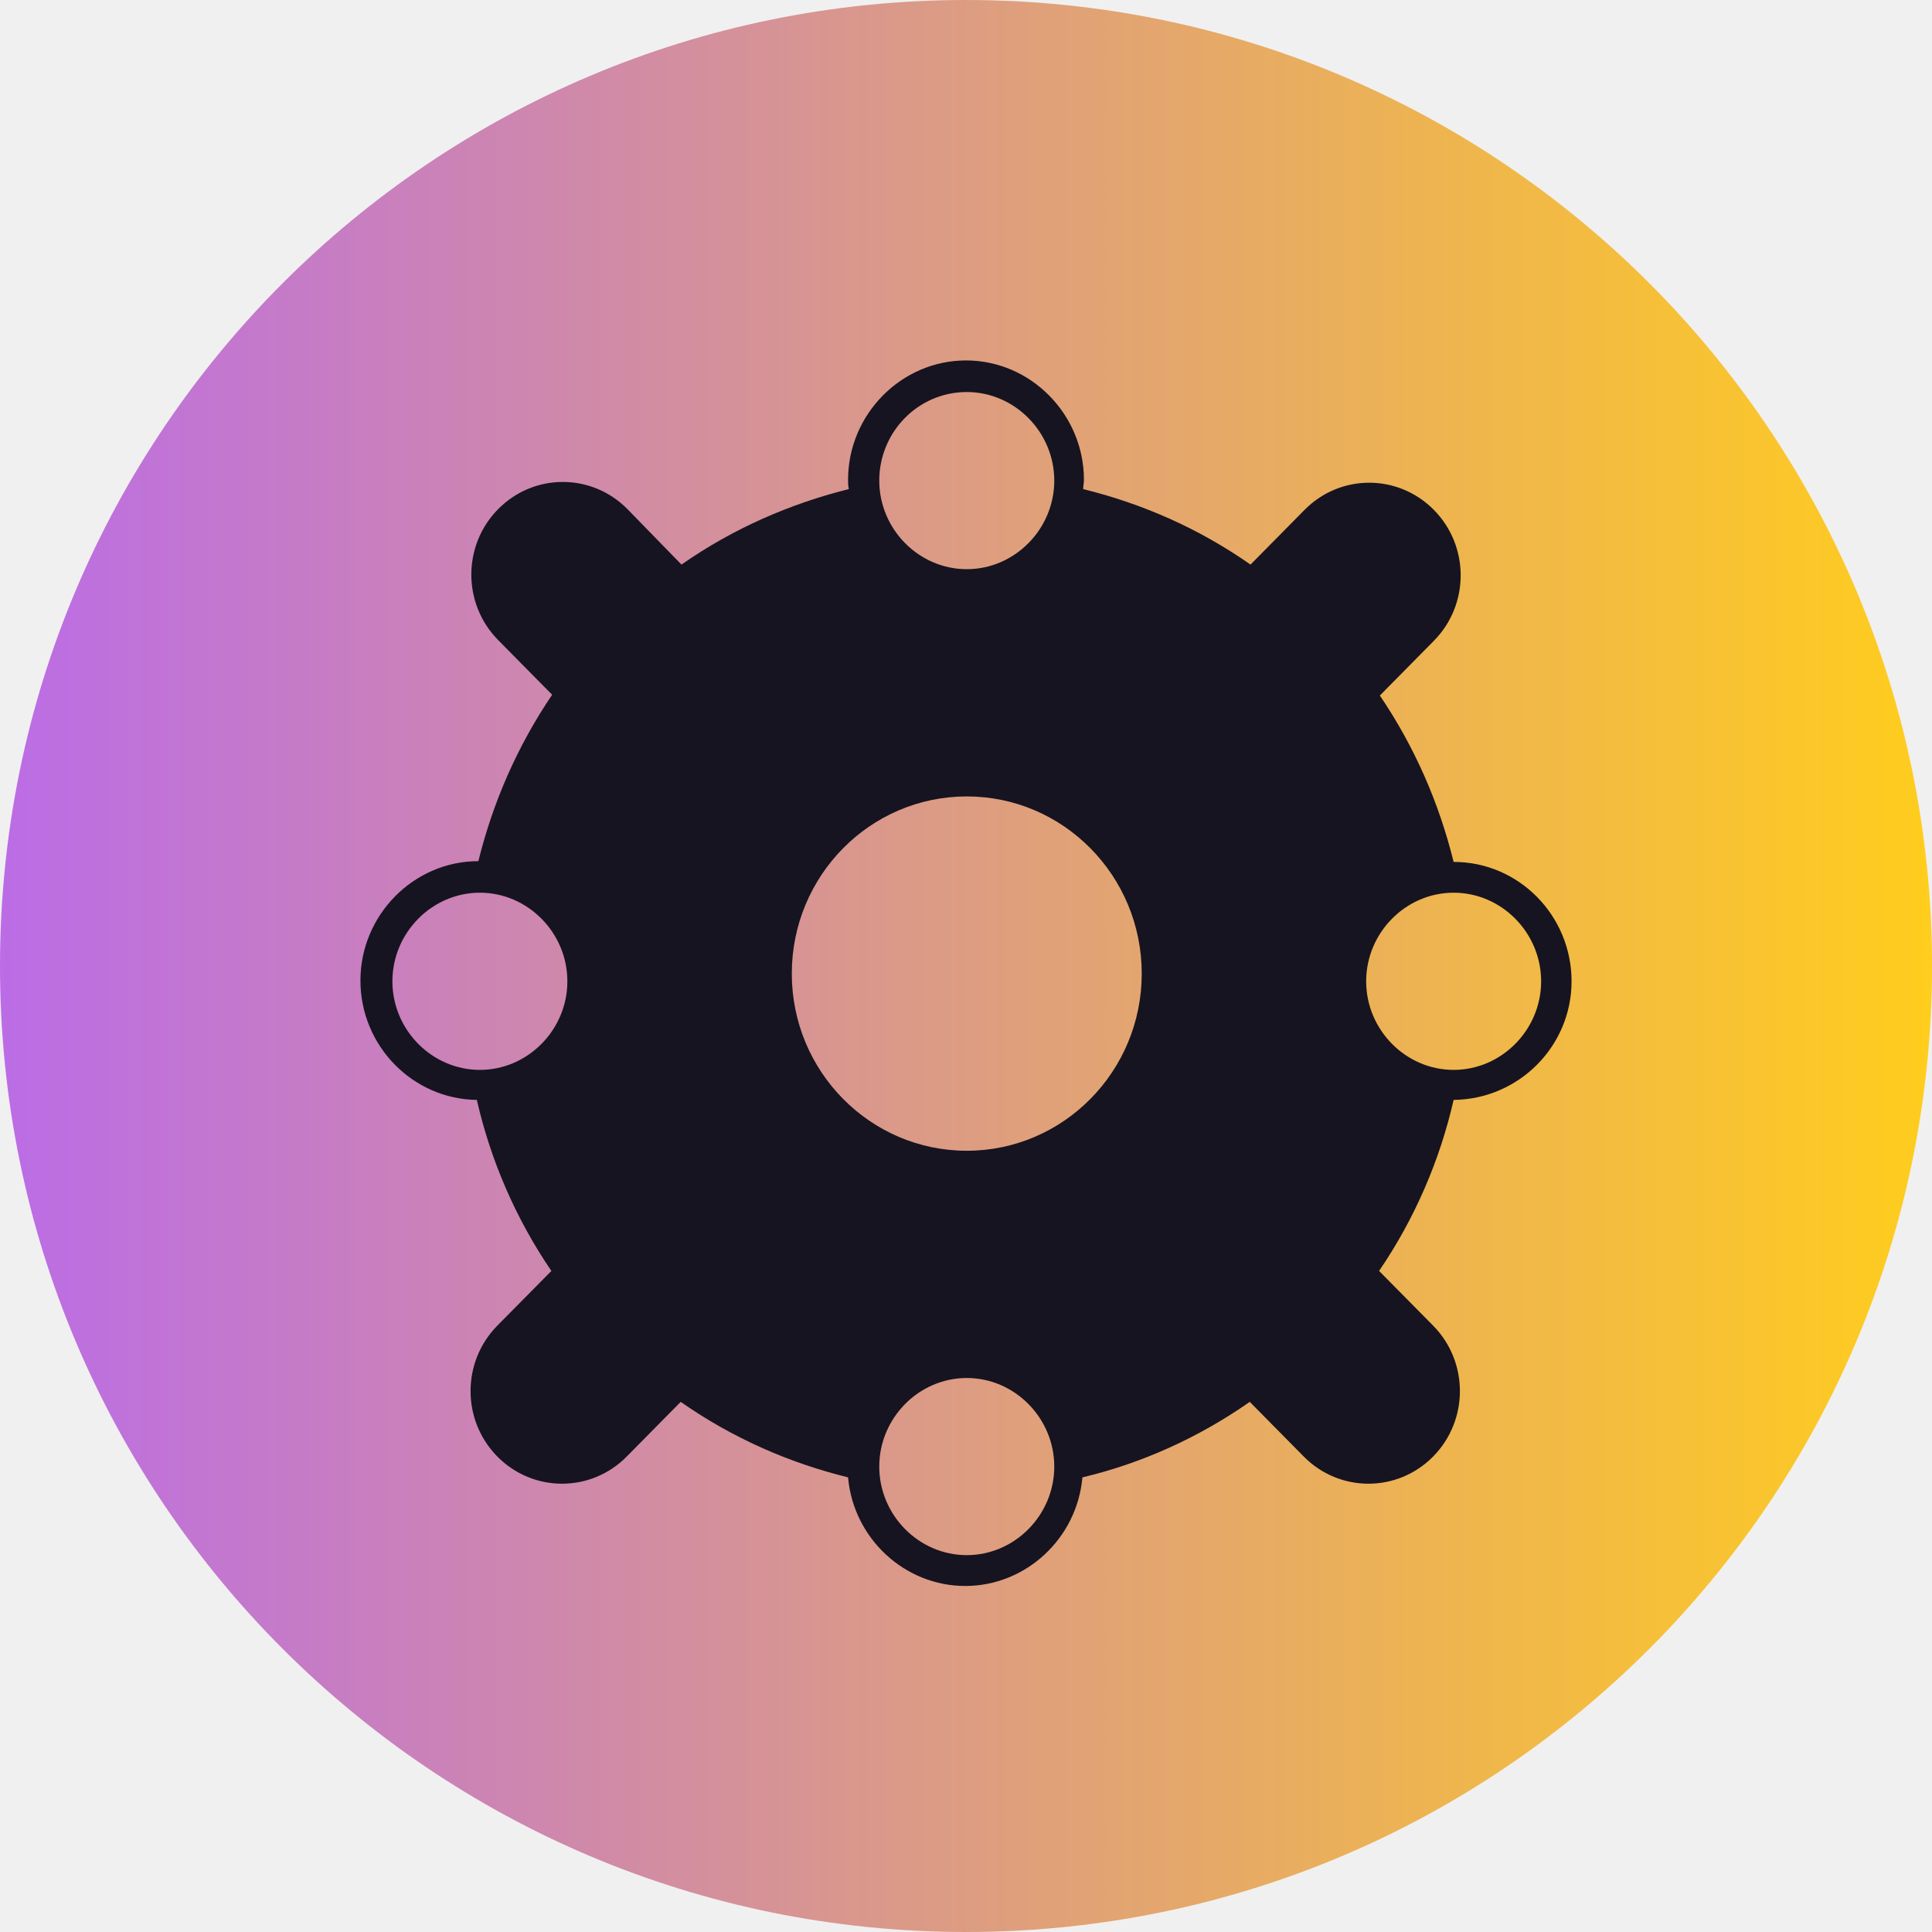
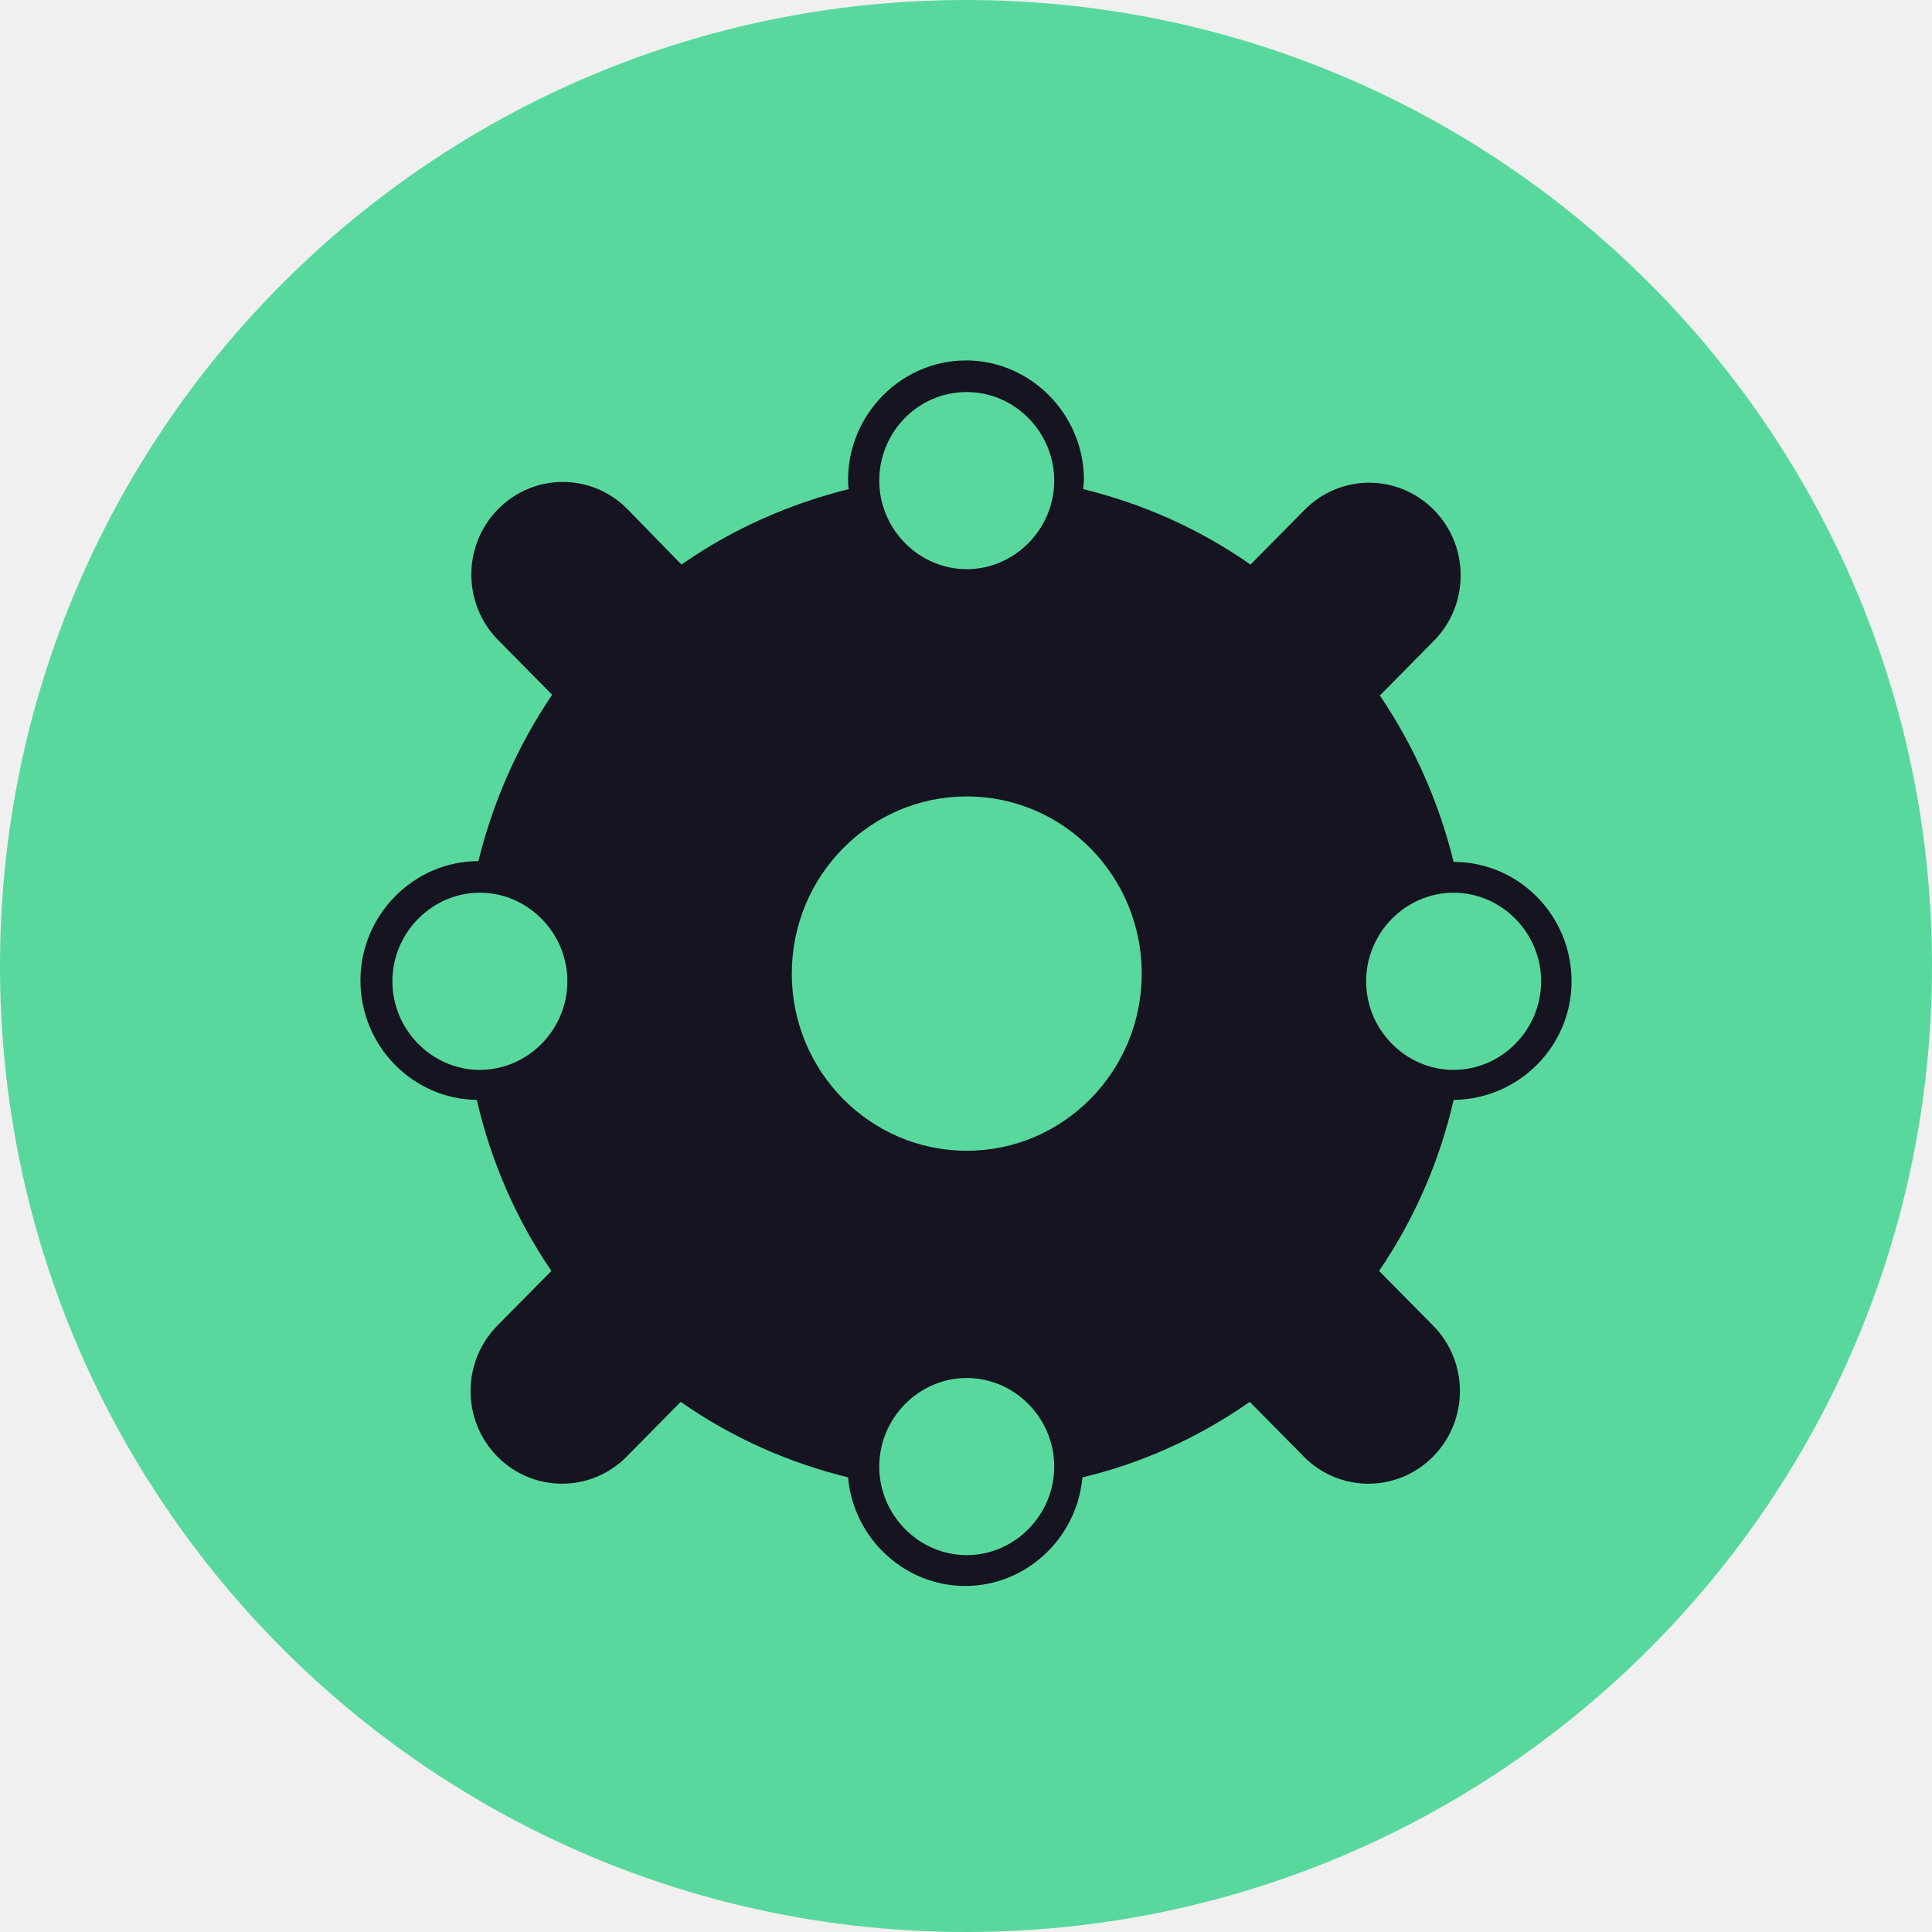
<svg xmlns="http://www.w3.org/2000/svg" width="48" height="48" viewBox="0 0 48 48" fill="none">
-   <circle cx="24" cy="24" r="24" fill="url(#paint0_linear_178_982)" />
-   <path d="M39.045 24.38C39.045 22.753 37.741 21.414 36.115 21.414C35.756 19.959 35.151 18.562 34.282 17.28L35.624 15.921C36.512 15.022 36.512 13.567 35.624 12.668C34.736 11.768 33.299 11.768 32.411 12.668L31.069 14.027C29.784 13.127 28.385 12.515 26.911 12.151C26.911 12.075 26.93 11.998 26.93 11.921C26.93 10.295 25.607 8.955 24 8.955C22.394 8.955 21.07 10.295 21.07 11.921C21.07 11.998 21.07 12.075 21.089 12.151C19.634 12.515 18.217 13.127 16.931 14.027L15.589 12.649C14.701 11.749 13.265 11.749 12.376 12.649C11.488 13.548 11.488 15.002 12.376 15.902L13.718 17.261C12.849 18.543 12.244 19.94 11.885 21.395C10.278 21.395 8.955 22.734 8.955 24.361C8.955 25.988 10.259 27.308 11.847 27.327C12.187 28.82 12.811 30.274 13.699 31.576L12.357 32.934C11.469 33.834 11.469 35.288 12.357 36.188C13.246 37.087 14.682 37.087 15.57 36.188L16.912 34.829C18.198 35.728 19.596 36.341 21.07 36.705C21.203 38.216 22.469 39.403 23.981 39.403C25.493 39.403 26.76 38.216 26.892 36.705C28.347 36.36 29.765 35.728 31.05 34.829L32.392 36.188C33.28 37.087 34.717 37.087 35.605 36.188C36.493 35.288 36.493 33.834 35.605 32.934L34.263 31.576C35.151 30.274 35.775 28.82 36.115 27.327C37.741 27.308 39.045 25.988 39.045 24.38ZM11.923 26.581C10.732 26.581 9.749 25.586 9.749 24.38C9.749 23.174 10.732 22.179 11.923 22.179C13.113 22.179 14.096 23.174 14.096 24.38C14.096 25.586 13.113 26.581 11.923 26.581ZM24.019 9.74C25.21 9.74 26.193 10.735 26.193 11.941C26.193 13.146 25.21 14.141 24.019 14.141C22.828 14.141 21.845 13.146 21.845 11.941C21.845 10.735 22.809 9.74 24.019 9.74ZM24.019 38.637C22.828 38.637 21.845 37.642 21.845 36.437C21.845 35.231 22.828 34.236 24.019 34.236C25.21 34.236 26.193 35.231 26.193 36.437C26.193 37.642 25.21 38.637 24.019 38.637ZM24.019 28.59C21.619 28.59 19.672 26.619 19.672 24.189C19.672 21.758 21.619 19.787 24.019 19.787C26.419 19.787 28.366 21.758 28.366 24.189C28.366 26.619 26.419 28.59 24.019 28.59ZM33.942 24.38C33.942 23.174 34.925 22.179 36.115 22.179C37.306 22.179 38.289 23.174 38.289 24.38C38.289 25.586 37.306 26.581 36.115 26.581C34.925 26.581 33.942 25.586 33.942 24.38Z" fill="#161420" />
+   <g clip-path="url(#clip0_209_164)">
+     <path d="M24 48C37.255 48 48 37.255 48 24C48 10.745 37.255 0 24 0C10.745 0 0 10.745 0 24C0 37.255 10.745 48 24 48Z" fill="#59D89D" />
+     <path d="M39.045 24.38C39.045 22.753 37.74 21.414 36.115 21.414C35.756 19.959 35.151 18.562 34.282 17.28L35.624 15.921C36.512 15.022 36.512 13.567 35.624 12.668C34.735 11.768 33.299 11.768 32.411 12.668L31.069 14.027C29.783 13.127 28.385 12.515 26.911 12.151C26.911 12.075 26.93 11.998 26.93 11.921C26.93 10.295 25.606 8.955 24 8.955C22.393 8.955 21.07 10.295 21.07 11.921C21.07 11.998 21.07 12.075 21.089 12.151C19.634 12.515 18.216 13.127 16.931 14.027L15.589 12.649C14.701 11.749 13.264 11.749 12.376 12.649C11.488 13.548 11.488 15.002 12.376 15.902L13.718 17.261C12.849 18.543 12.244 19.94 11.885 21.395C10.278 21.395 8.955 22.734 8.955 24.361C8.955 25.988 10.259 27.308 11.847 27.327C12.187 28.82 12.811 30.274 13.699 31.576L12.357 32.934C11.469 33.834 11.469 35.288 12.357 36.188C13.245 37.087 14.682 37.087 15.57 36.188L16.912 34.829C18.198 35.728 19.596 36.341 21.07 36.705C21.203 38.216 22.469 39.403 23.981 39.403C25.493 39.403 26.759 38.216 26.892 36.705C28.347 36.36 29.765 35.728 31.05 34.829L32.392 36.188C33.28 37.087 34.717 37.087 35.605 36.188C36.493 35.288 36.493 33.834 35.605 32.934L34.263 31.576C35.151 30.274 35.775 28.82 36.115 27.327C37.74 27.308 39.045 25.988 39.045 24.38ZM11.922 26.581C10.732 26.581 9.749 25.586 9.749 24.38C9.749 23.174 10.732 22.179 11.922 22.179C13.113 22.179 14.096 23.174 14.096 24.38C14.096 25.586 13.113 26.581 11.922 26.581ZM24.019 9.74C25.209 9.74 26.192 10.735 26.192 11.941C26.192 13.146 25.209 14.141 24.019 14.141C22.828 14.141 21.845 13.146 21.845 11.941C21.845 10.735 22.809 9.74 24.019 9.74ZM24.019 38.637C22.828 38.637 21.845 37.642 21.845 36.437C21.845 35.231 22.828 34.236 24.019 34.236C25.209 34.236 26.192 35.231 26.192 36.437C26.192 37.642 25.209 38.637 24.019 38.637ZM24.019 28.59C21.618 28.59 19.672 26.619 19.672 24.189C19.672 21.758 21.618 19.787 24.019 19.787C26.419 19.787 28.366 21.758 28.366 24.189C28.366 26.619 26.419 28.59 24.019 28.59ZM33.941 24.38C33.941 23.174 34.924 22.179 36.115 22.179C37.306 22.179 38.289 23.174 38.289 24.38C38.289 25.586 37.306 26.581 36.115 26.581C34.924 26.581 33.941 25.586 33.941 24.38Z" fill="#161420" />
+   </g>
  <defs>
-     <linearGradient id="paint0_linear_178_982" x1="0" y1="28.44" x2="48" y2="28.44" gradientUnits="userSpaceOnUse">
-       <stop stop-color="#BB6CE6" />
-       <stop offset="1" stop-color="#FFCD1D" />
-     </linearGradient>
+     <clipPath id="clip0_209_164">
+       <rect width="48" height="48" fill="white" />
+     </clipPath>
  </defs>
</svg>
